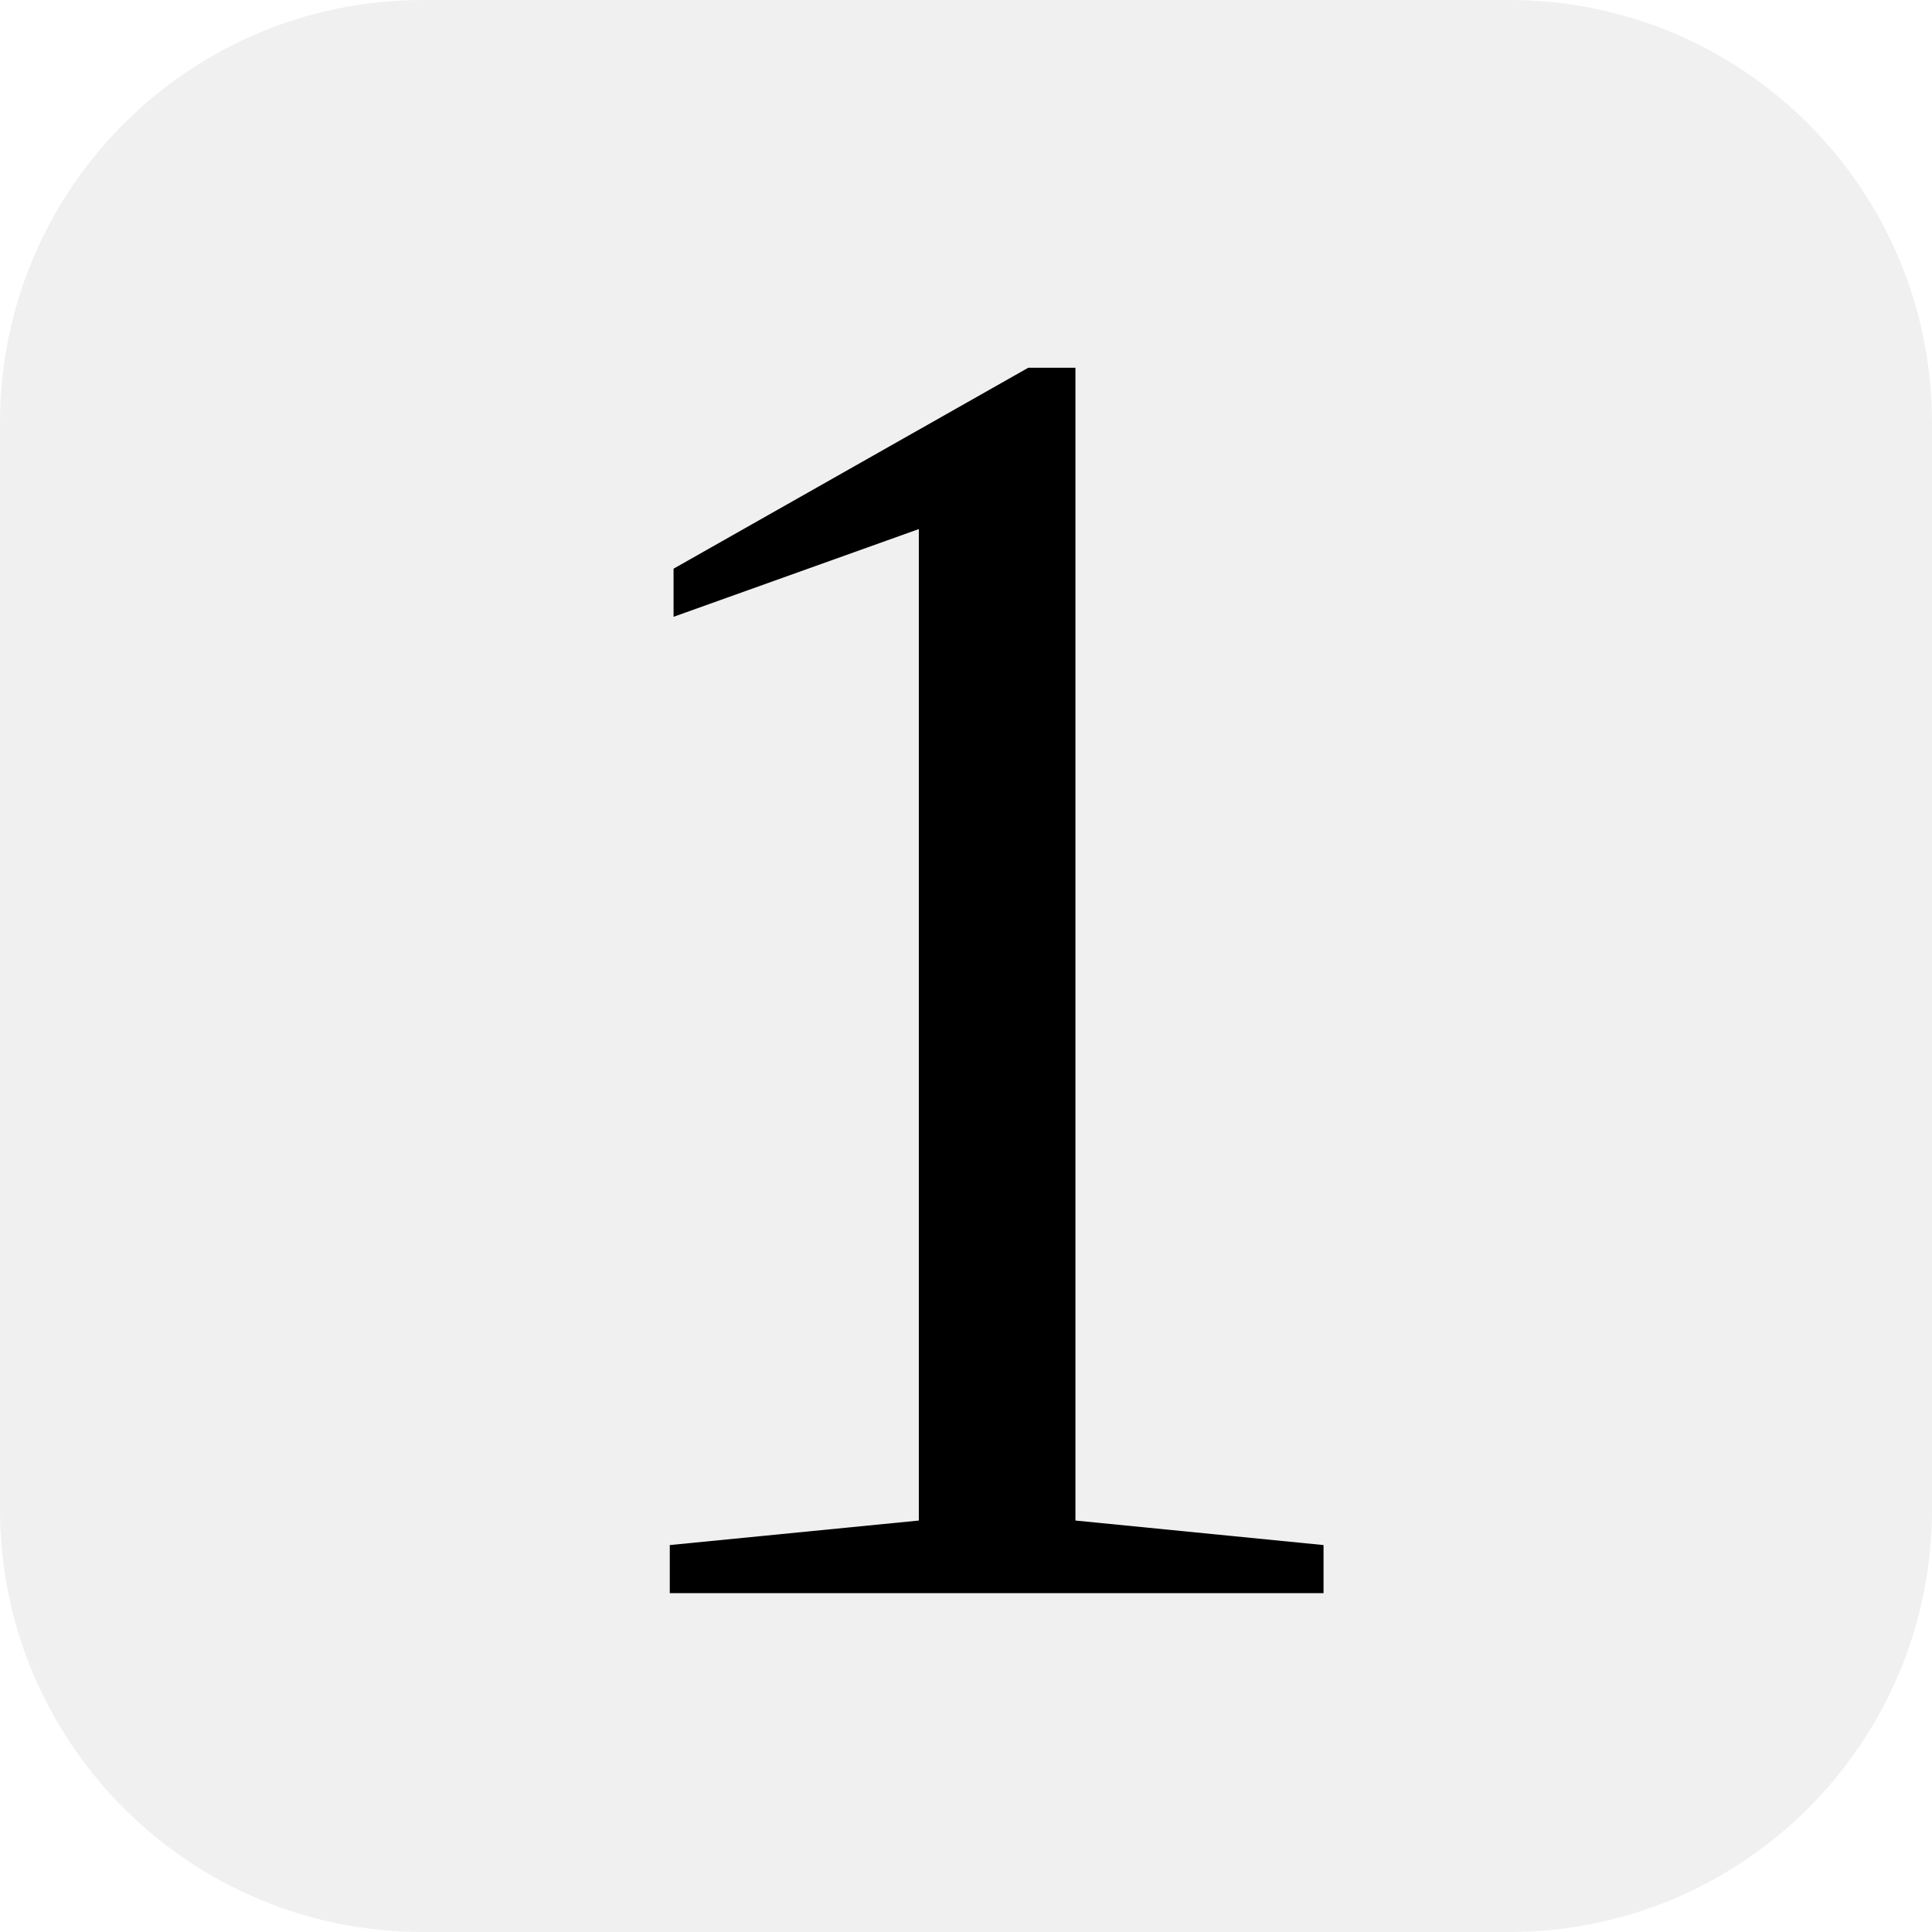
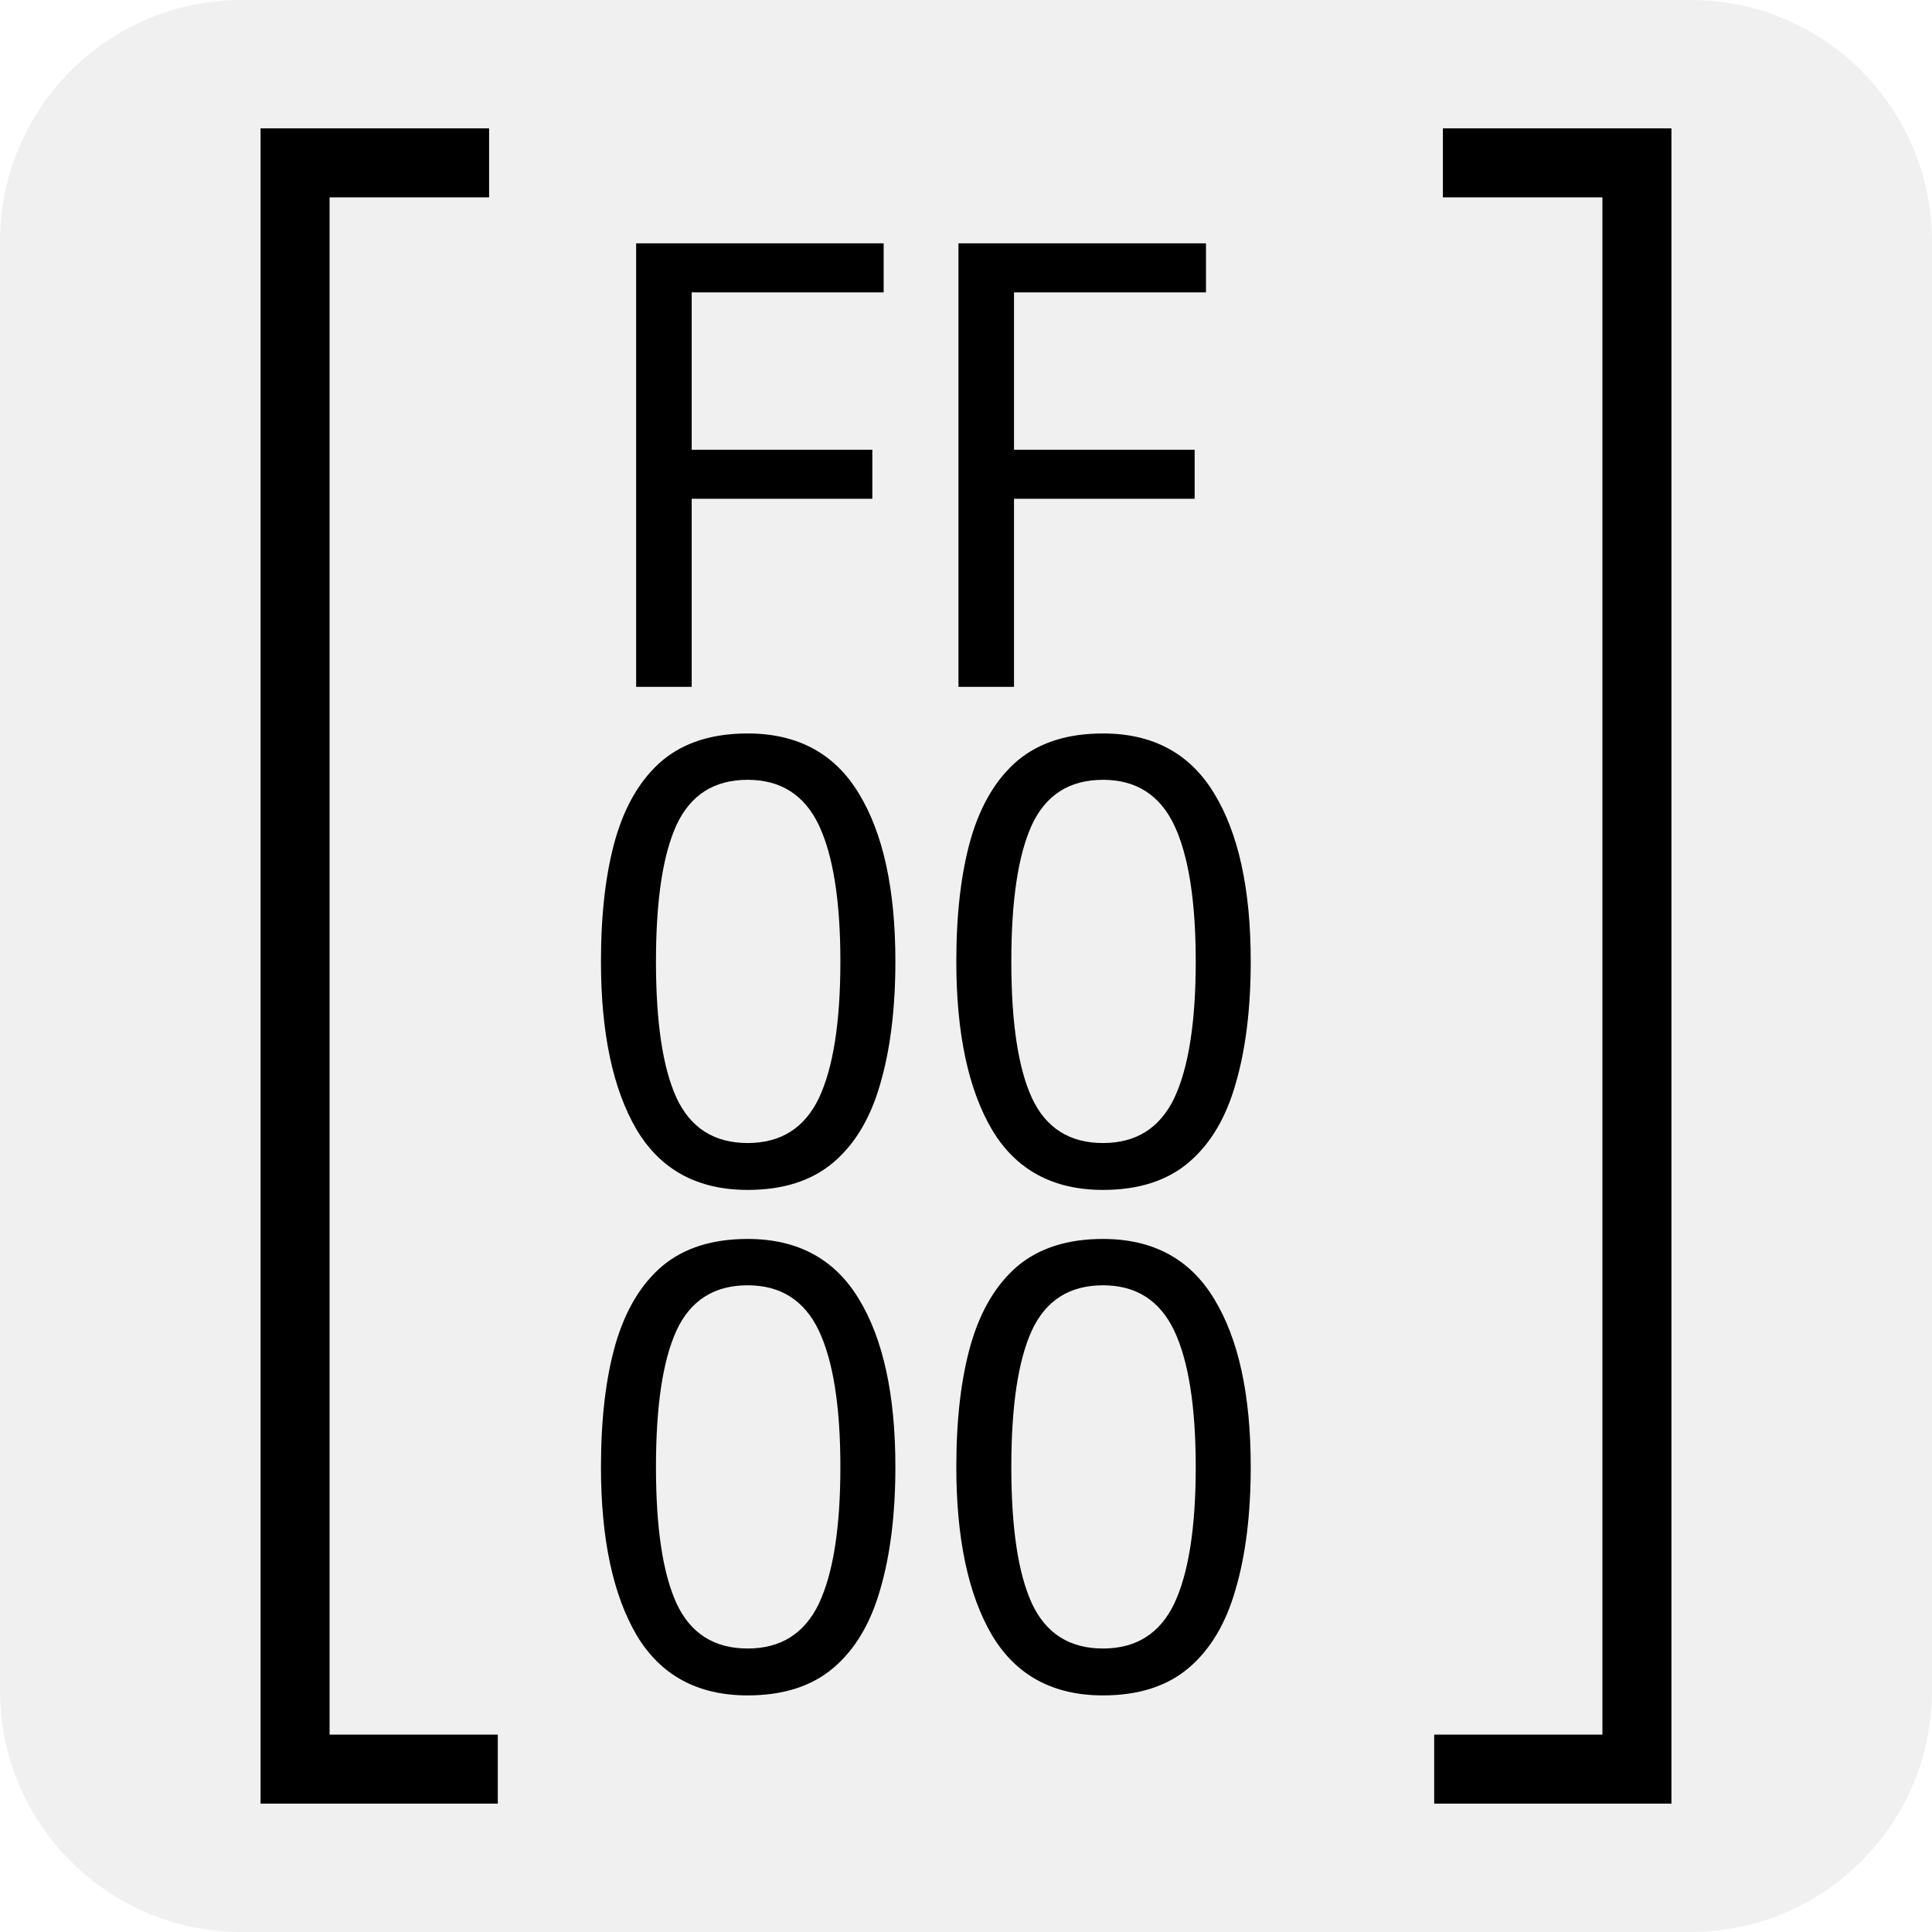
- <svg xmlns="http://www.w3.org/2000/svg" width="32" height="32" viewBox="0 0 32 32" id="svg2" version="1.1">
+ <svg xmlns="http://www.w3.org/2000/svg" width="56" height="56" viewBox="0 0 56 56" id="svg2" version="1.1">
  <defs id="defs4" />
-   <g id="layer1" transform="translate(0,-1020.362)">
-     <rect style="fill:#f0f0f0;fill-opacity:1;stroke:none;stroke-width:4;stroke-miterlimit:4;stroke-dasharray:none;stroke-opacity:1" id="rect3336" width="32" height="32" x="0" y="1020.362" rx="7" ry="7" />
-     <text xml:space="preserve" style="font-style:normal;font-variant:normal;font-weight:normal;font-stretch:normal;font-size:30.743px;line-height:125%;font-family:'Times New Roman';-inkscape-font-specification:'Times New Roman, ';letter-spacing:0px;word-spacing:0px;fill:#000000;fill-opacity:1;stroke:none;stroke-width:1px;stroke-linecap:butt;stroke-linejoin:miter;stroke-opacity:1" x="8.389" y="1046.75" id="text4138">
-       <tspan id="tspan4140" x="8.389" y="1046.75">1</tspan>
+   <g id="layer1" transform="translate(0,-996.3622)">
+     <rect style="fill:#f0f0f0;fill-opacity:1;stroke:none;stroke-width:4;stroke-miterlimit:4;stroke-dasharray:none;stroke-opacity:1" id="rect3336" width="56" height="56" x="0" y="996.362" rx="7" ry="7" />
+     <text xml:space="preserve" style="font-style:normal;font-weight:normal;font-size:18px;line-height:11.25px;font-family:sans-serif;letter-spacing:0px;word-spacing:0px;fill:#000000;fill-opacity:1;stroke:none;stroke-width:1px;stroke-linecap:butt;stroke-linejoin:miter;stroke-opacity:1" x="16.313" y="1016.577" id="text12" transform="scale(1.000302,0.9996977)">
+       <tspan id="tspan10" x="16.313" y="1016.577" style="stroke-width:1px" dx="0.37 1.172">FF</tspan>
    </text>
+     <text xml:space="preserve" style="font-style:normal;font-weight:normal;font-size:18px;line-height:11.25px;font-family:sans-serif;letter-spacing:0px;word-spacing:0px;fill:#000000;fill-opacity:1;stroke:none;stroke-width:1px;stroke-linecap:butt;stroke-linejoin:miter;stroke-opacity:1" x="16.539" y="1030.978" id="text12-5" transform="scale(1.000302,0.9996977)">
+       <tspan id="tspan10-5" x="16.539" y="1030.978" style="stroke-width:1px">00</tspan>
+     </text>
+     <text xml:space="preserve" style="font-style:normal;font-weight:normal;font-size:18px;line-height:11.25px;font-family:sans-serif;letter-spacing:0px;word-spacing:0px;fill:#000000;fill-opacity:1;stroke:none;stroke-width:1px;stroke-linecap:butt;stroke-linejoin:miter;stroke-opacity:1" x="16.539" y="1045.634" id="text12-5-3" transform="scale(1.000302,0.9996977)">
+       <tspan id="tspan10-5-2" x="16.539" y="1045.634" style="stroke-width:1px">00</tspan>
+     </text>
+     <path style="fill:none;fill-rule:evenodd;stroke:#000000;stroke-width:2;stroke-linecap:butt;stroke-linejoin:miter;stroke-miterlimit:4;stroke-dasharray:none;stroke-opacity:1" d="m 41.823,1001.083 h 5.624 v 46.558 h -5.876" id="path54" />
+     <path style="fill:none;fill-rule:evenodd;stroke:#000000;stroke-width:2;stroke-linecap:butt;stroke-linejoin:miter;stroke-miterlimit:4;stroke-dasharray:none;stroke-opacity:1" d="M 14.177,1001.083 H 8.553 v 46.558 h 5.876" id="path54-4" />
+     <rect style="fill:#ff0000;fill-opacity:1;stroke:none;stroke-width:2;stroke-miterlimit:4;stroke-dasharray:none;stroke-opacity:1" id="rect4622" width="22.097" height="5.657" x="-36.593" y="997.495" />
+     <rect style="fill:#ff0000;fill-opacity:1;stroke:none;stroke-width:2;stroke-miterlimit:4;stroke-dasharray:none;stroke-opacity:1" id="rect4622-9" width="22.097" height="5.657" x="-36.593" y="1045.573" />
  </g>
</svg>
